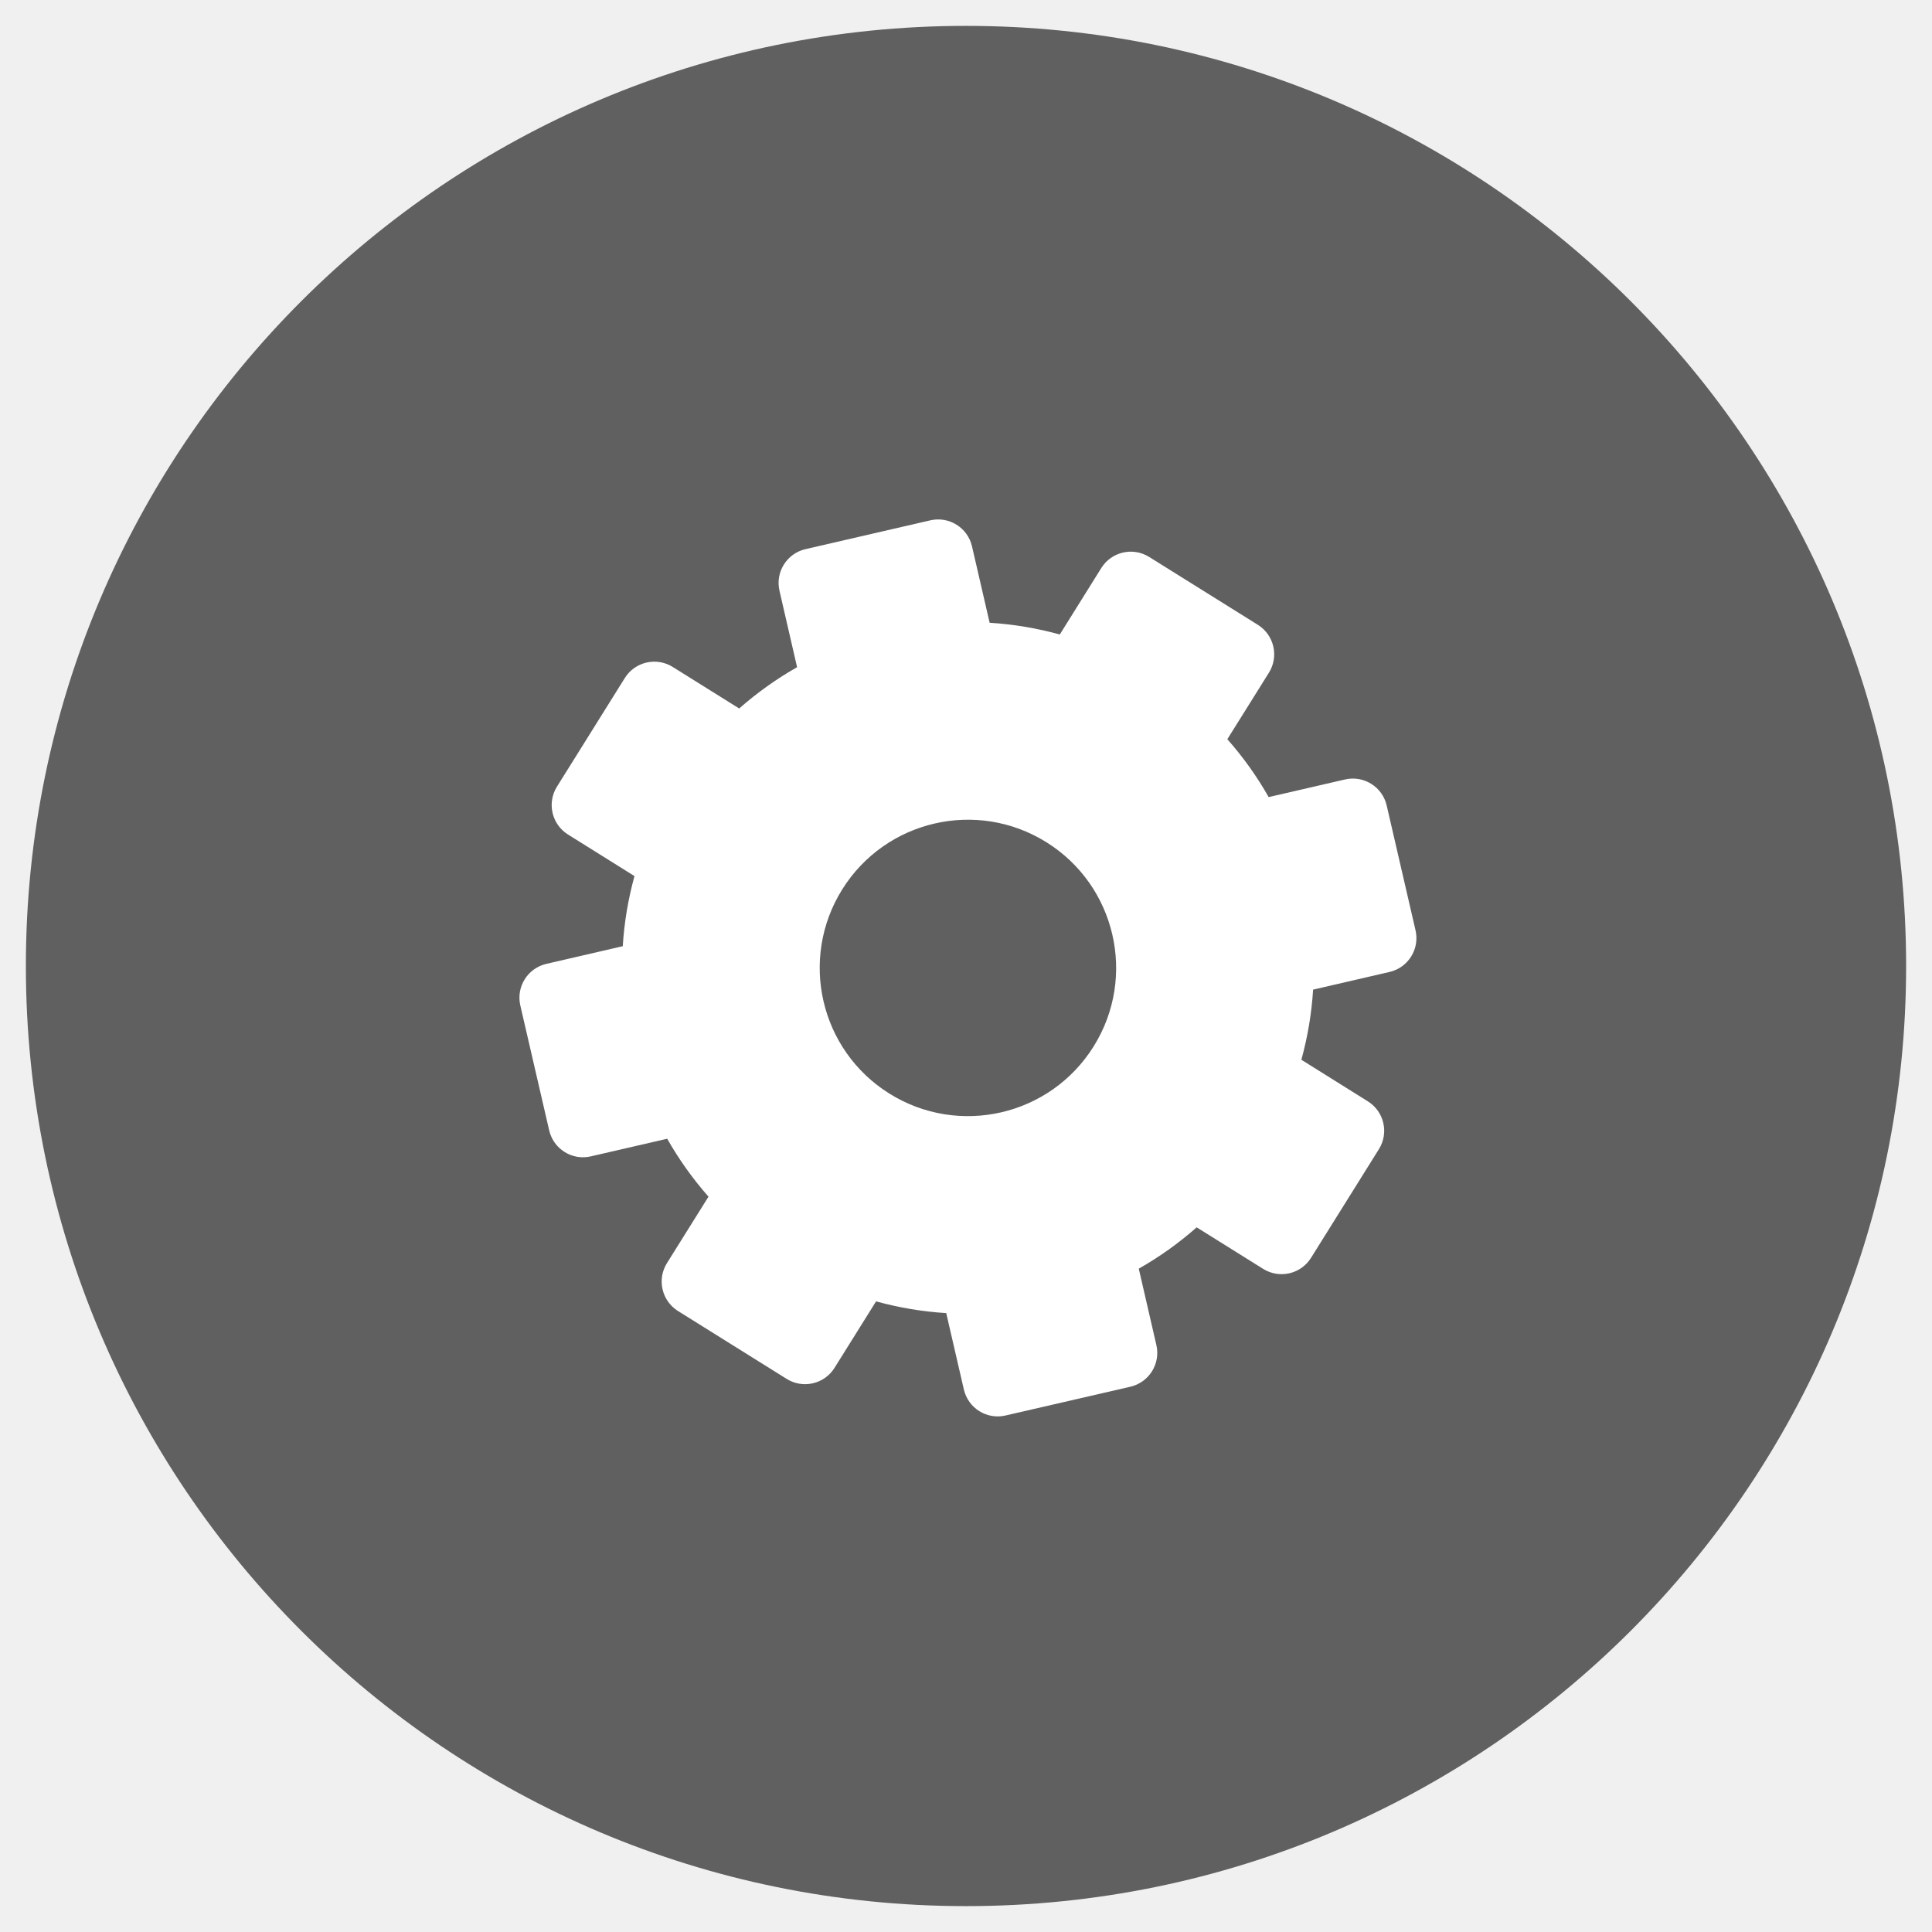
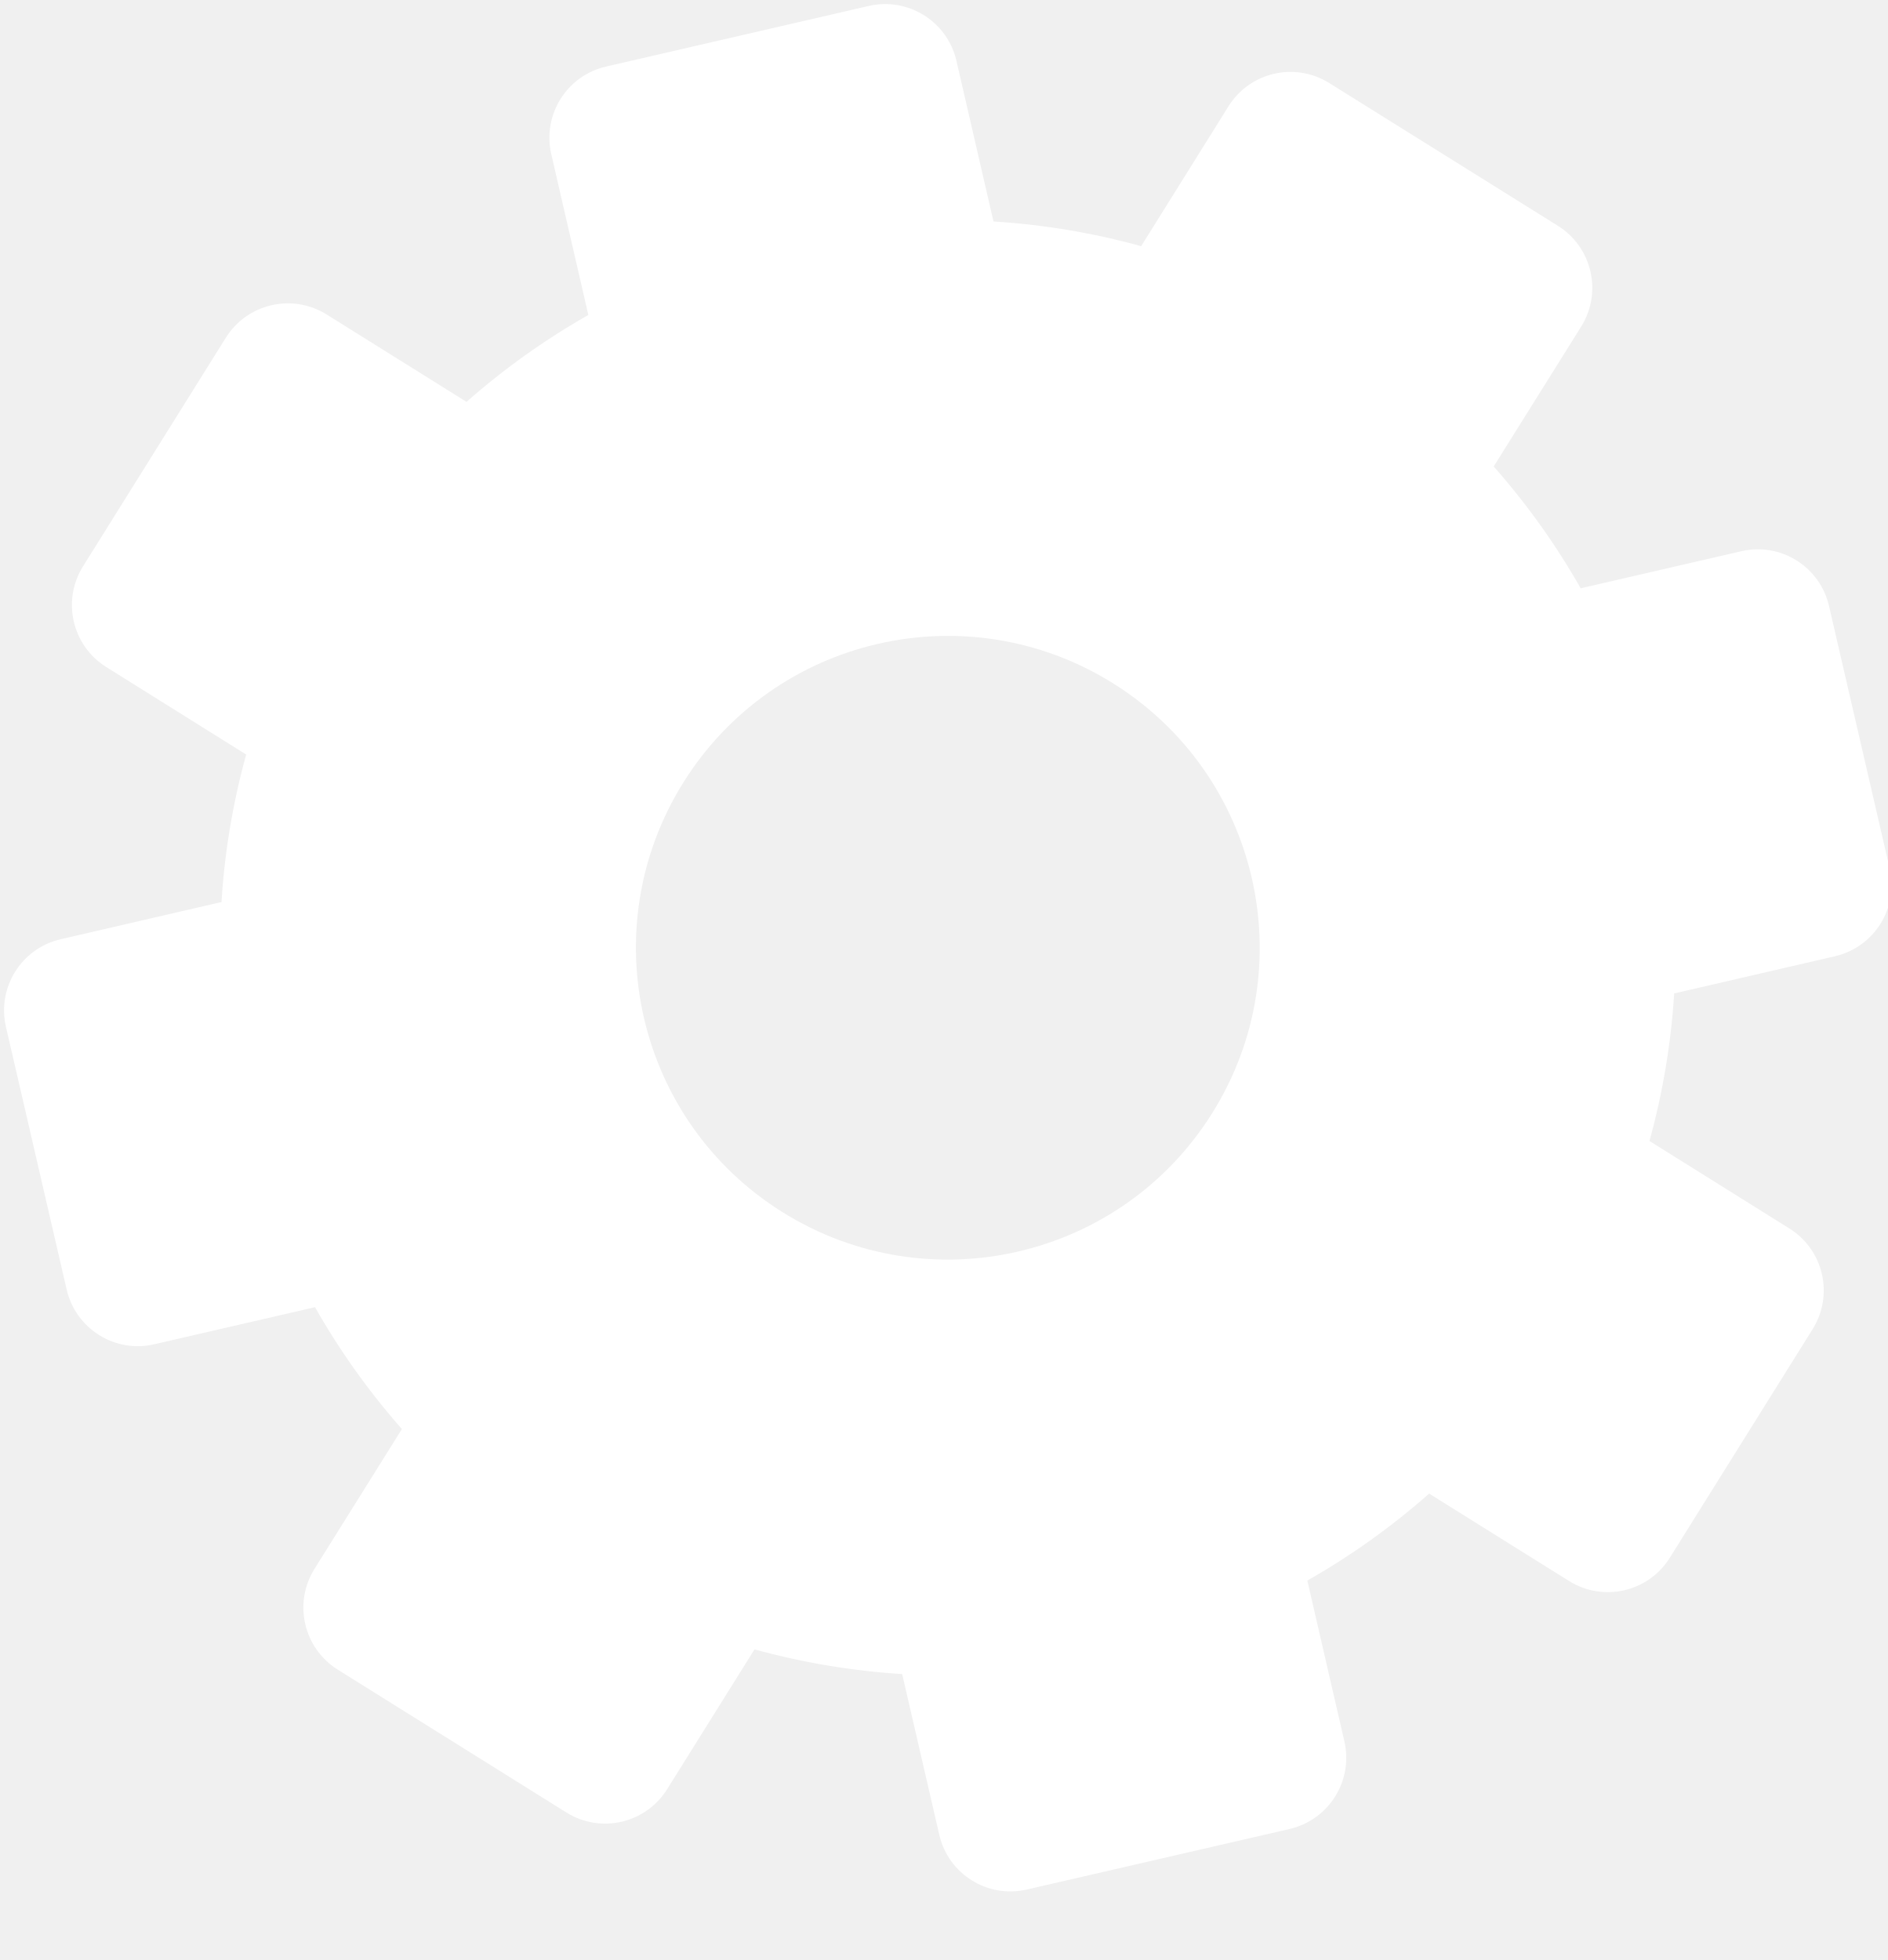
- <svg xmlns="http://www.w3.org/2000/svg" width="56px" height="56px" viewBox="0 0 56 56" version="1.1">
+ <svg xmlns="http://www.w3.org/2000/svg" width="26px" height="27px" viewBox="0 0 26 27" version="1.1">
  <defs />
  <g id="Page-1" stroke="none" stroke-width="1" fill="none" fill-rule="evenodd">
-     <g id="canvas-mode" transform="translate(-1361, -20)">
+     <g id="canvas-mode" transform="translate(-1376, -35)" fill="#FFFFFF">
      <g id="Group-7-Copy-2" transform="translate(1361, 20)">
-         <circle id="Oval-6" fill="#000000" opacity="0.6" cx="28" cy="28" r="27.25" />
-         <path d="M25.78,31.699 C23.767,30.442 23.156,27.792 24.413,25.779 C25.67,23.768 28.32,23.156 30.332,24.413 C32.344,25.67 32.956,28.321 31.699,30.332 C30.442,32.344 27.792,32.955 25.78,31.699 M38.001,36.459 L39.968,33.31 C40.263,32.839 40.12,32.217 39.648,31.923 L37.721,30.718 C37.905,30.048 38.019,29.366 38.061,28.685 L40.275,28.173 C40.817,28.048 41.155,27.508 41.03,26.966 L40.194,23.348 C40.069,22.806 39.529,22.468 38.987,22.593 L36.773,23.104 C36.436,22.51 36.036,21.948 35.575,21.426 L36.78,19.499 C37.075,19.027 36.931,18.406 36.46,18.111 L33.31,16.144 C32.838,15.849 32.217,15.992 31.922,16.464 L30.719,18.391 C30.048,18.206 29.367,18.093 28.685,18.051 L28.174,15.836 C28.049,15.295 27.508,14.957 26.966,15.082 L23.348,15.917 C22.806,16.042 22.468,16.583 22.594,17.125 L23.104,19.339 C22.511,19.676 21.947,20.076 21.426,20.536 L19.499,19.332 C19.027,19.037 18.406,19.181 18.111,19.652 L16.144,22.801 C15.849,23.273 15.992,23.894 16.464,24.189 L18.391,25.394 C18.206,26.064 18.093,26.745 18.051,27.426 L15.837,27.938 C15.295,28.063 14.956,28.603 15.082,29.146 L15.918,32.763 C16.043,33.305 16.583,33.644 17.125,33.518 L19.339,33.007 C19.676,33.601 20.076,34.164 20.536,34.686 L19.332,36.612 C19.037,37.084 19.181,37.705 19.652,38 L22.802,39.968 C23.274,40.263 23.895,40.119 24.189,39.648 L25.393,37.721 C26.064,37.905 26.745,38.019 27.427,38.061 L27.938,40.275 C28.063,40.817 28.604,41.155 29.145,41.029 L32.764,40.195 C33.306,40.069 33.644,39.529 33.518,38.987 L33.008,36.773 C33.601,36.436 34.165,36.035 34.686,35.575 L36.613,36.779 C37.085,37.074 37.706,36.931 38.001,36.459" id="Fill-4" fill="#FFFFFF" />
+         <path d="M25.78,31.699 C23.767,30.442 23.156,27.792 24.413,25.779 C25.67,23.768 28.32,23.156 30.332,24.413 C32.344,25.67 32.956,28.321 31.699,30.332 C30.442,32.344 27.792,32.955 25.78,31.699 M38.001,36.459 L39.968,33.31 C40.263,32.839 40.12,32.217 39.648,31.923 L37.721,30.718 C37.905,30.048 38.019,29.366 38.061,28.685 L40.275,28.173 C40.817,28.048 41.155,27.508 41.03,26.966 L40.194,23.348 C40.069,22.806 39.529,22.468 38.987,22.593 L36.773,23.104 C36.436,22.51 36.036,21.948 35.575,21.426 L36.78,19.499 C37.075,19.027 36.931,18.406 36.46,18.111 L33.31,16.144 C32.838,15.849 32.217,15.992 31.922,16.464 L30.719,18.391 C30.048,18.206 29.367,18.093 28.685,18.051 L28.174,15.836 C28.049,15.295 27.508,14.957 26.966,15.082 L23.348,15.917 C22.806,16.042 22.468,16.583 22.594,17.125 L23.104,19.339 C22.511,19.676 21.947,20.076 21.426,20.536 L19.499,19.332 C19.027,19.037 18.406,19.181 18.111,19.652 L16.144,22.801 C15.849,23.273 15.992,23.894 16.464,24.189 L18.391,25.394 C18.206,26.064 18.093,26.745 18.051,27.426 L15.837,27.938 C15.295,28.063 14.956,28.603 15.082,29.146 L15.918,32.763 C16.043,33.305 16.583,33.644 17.125,33.518 L19.339,33.007 C19.676,33.601 20.076,34.164 20.536,34.686 L19.332,36.612 C19.037,37.084 19.181,37.705 19.652,38 L22.802,39.968 C23.274,40.263 23.895,40.119 24.189,39.648 L25.393,37.721 C26.064,37.905 26.745,38.019 27.427,38.061 L27.938,40.275 C28.063,40.817 28.604,41.155 29.145,41.029 L32.764,40.195 C33.306,40.069 33.644,39.529 33.518,38.987 L33.008,36.773 C33.601,36.436 34.165,36.035 34.686,35.575 L36.613,36.779 C37.085,37.074 37.706,36.931 38.001,36.459" id="Fill-4" />
      </g>
    </g>
  </g>
</svg>
